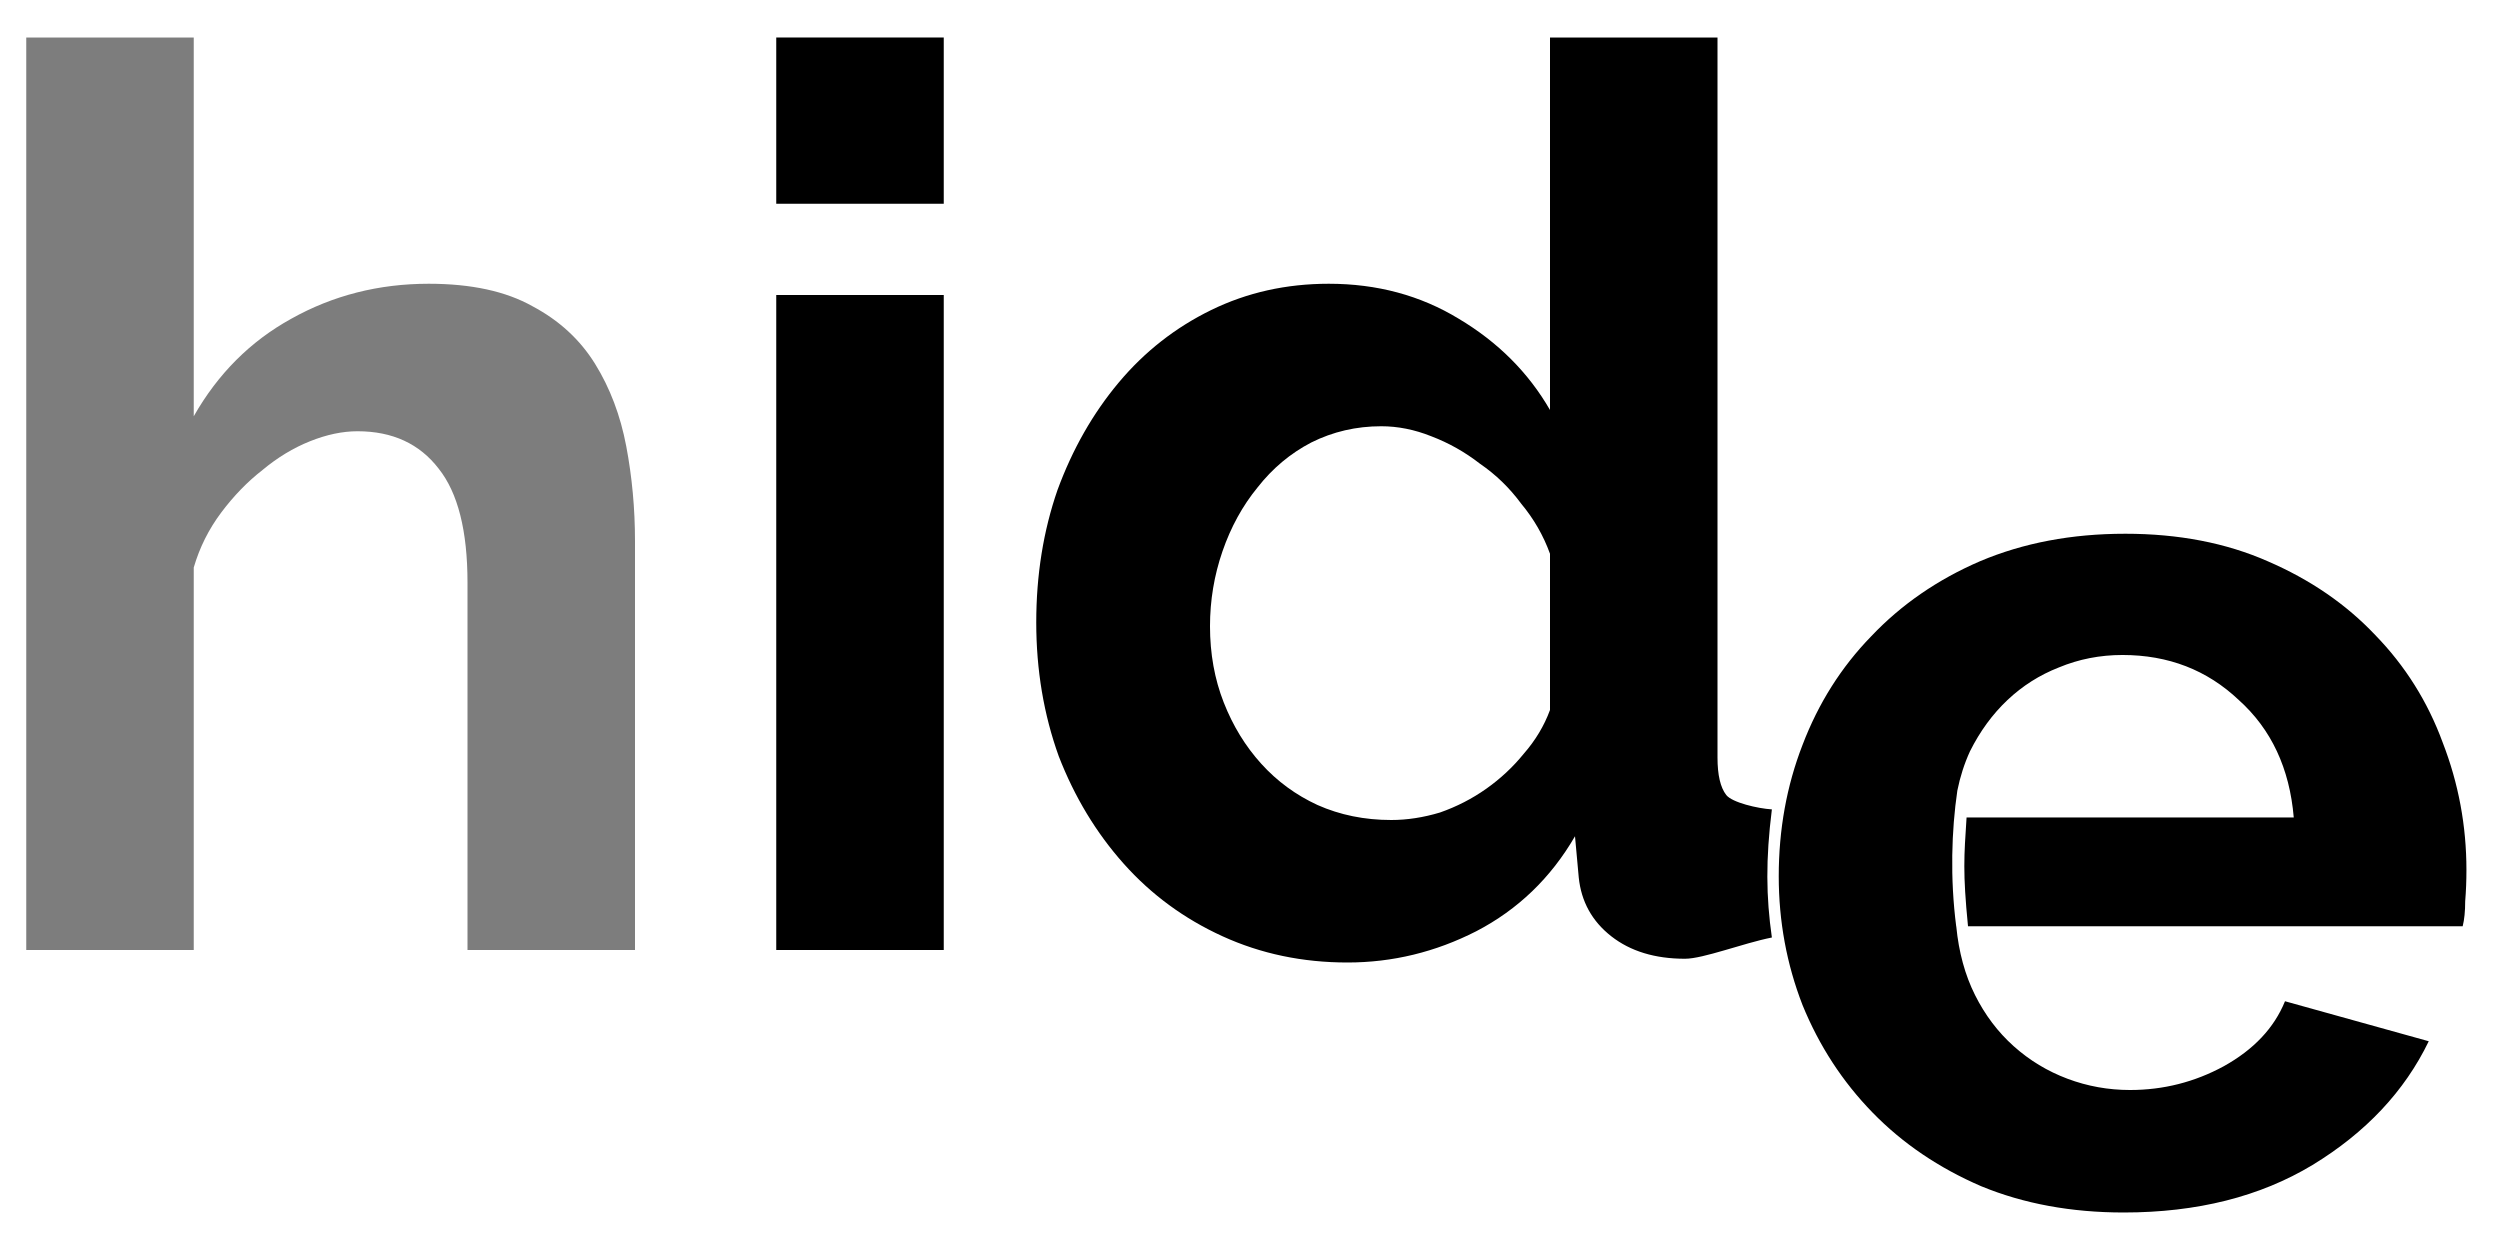
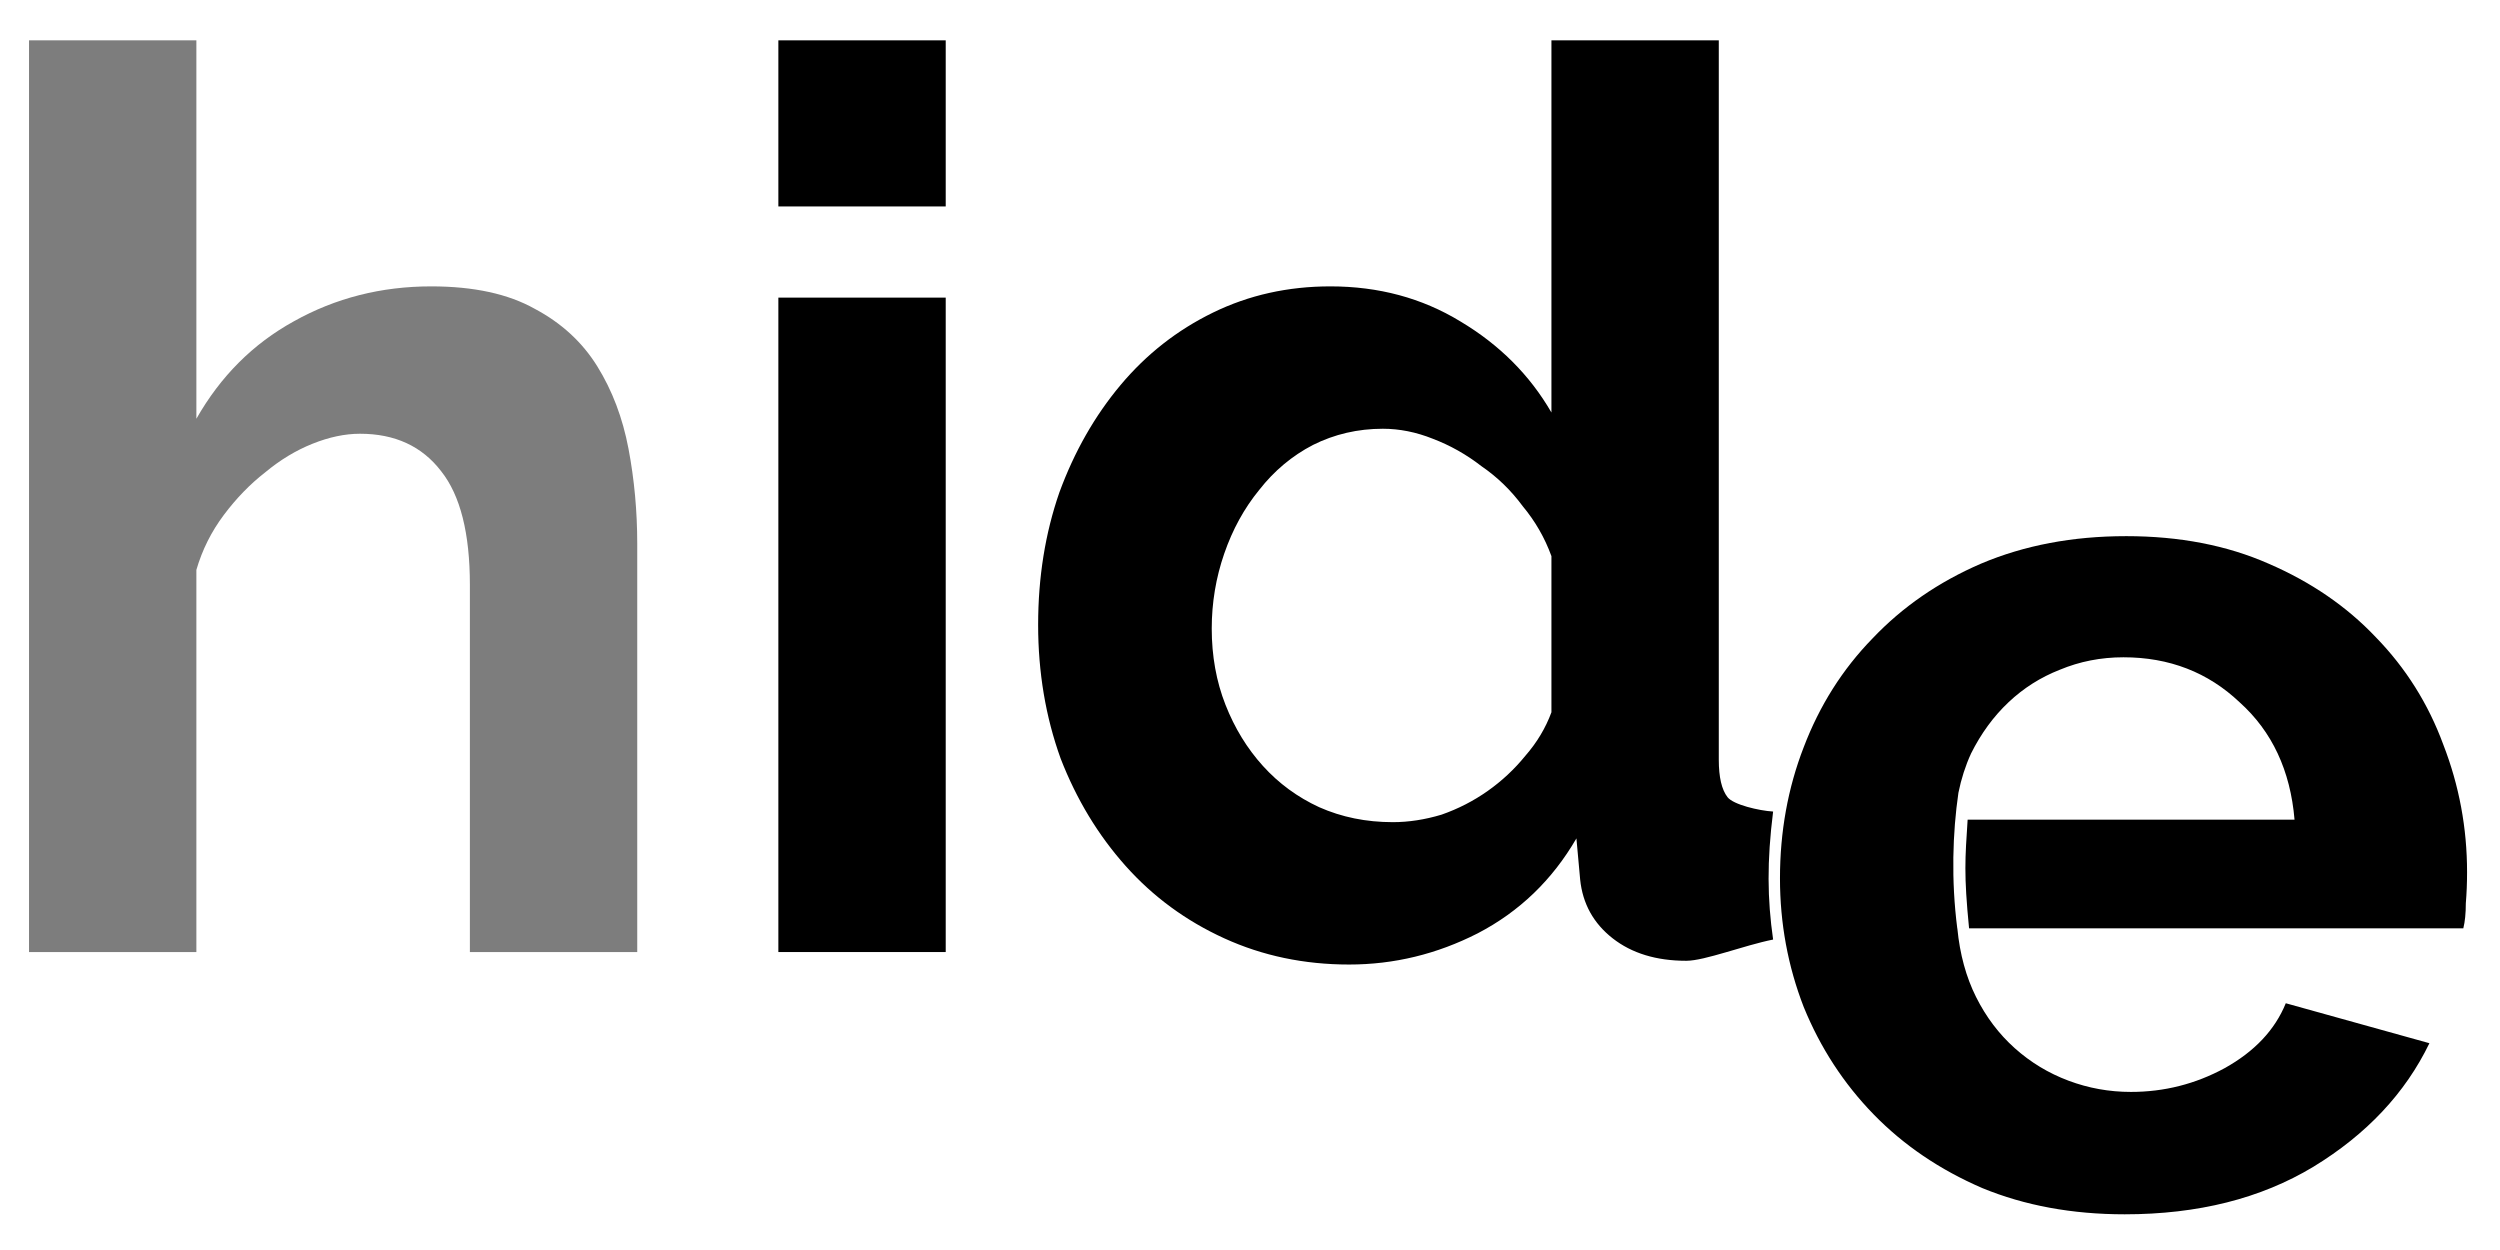
- <svg xmlns="http://www.w3.org/2000/svg" width="800" height="400" version="1.1" viewBox="0 0 800 400">
-   <g>
-     <g fill="#7d7d7d" aria-label="h">
-       <path d="m203.2 304h-53.6v-117.6q0-24.8-9.2-36.4-9.2-12-26-12-7.2 0-15.2 3.2t-15.2 9.2q-7.2 5.6-13.2 13.6t-8.8 17.6v122.4h-53.6v-292h53.6v121.2q11.6-20.4 31.2-31.2 20-11.2 44-11.2 20.4 0 33.2 7.2 12.8 6.8 20 18.4t10 26.4 2.8 30.4z" fill="#7d7d7d" />
+ <svg xmlns="http://www.w3.org/2000/svg" width="512" height="256" version="1.1" viewBox="0 0 512 256" id="svg24">
+   <defs id="defs28" />
+   <g id="g22" transform="matrix(0.6394381,0,0,0.6394381,0.5724847,0.5888684)">
+     <g fill="#7d7d7d" aria-label="h" id="g6">
+       <path d="M 203.2,304 H 149.6 V 186.4 q 0,-24.8 -9.2,-36.4 -9.2,-12 -26,-12 -7.2,0 -15.2,3.2 -8,3.2 -15.2,9.2 -7.2,5.6 -13.2,13.6 -6,8 -8.8,17.6 V 304 H 8.4 V 12 H 62 v 121.2 q 11.6,-20.4 31.2,-31.2 20,-11.2 44,-11.2 20.4,0 33.2,7.2 12.8,6.8 20,18.4 7.2,11.6 10,26.4 2.8,14.8 2.8,30.4 z" fill="#7d7d7d" id="path4" />
    </g>
-     <g>
-       <g transform="translate(-2)" aria-label="e">
-         <path transform="translate(2)" d="m680 170.8c-17.07 0-32.53 2.932-46.4 8.799-13.6 5.867-25.2 13.87-34.8 24-9.6 9.867-16.93 21.47-22 34.8-5.067 13.07-7.602 27.07-7.602 42 0 14.4 2.535 28.13 7.602 41.2 5.333 13.07 12.8 24.53 22.4 34.4s21.2 17.73 34.8 23.6c13.6 5.6 28.8 8.4 45.6 8.4 23.47 0 43.6-5.066 60.4-15.2 17.07-10.4 29.47-23.6 37.2-39.6l-46-12.8c-3.467 8.533-10 15.47-19.6 20.8-9.333 5.067-19.33 7.602-30 7.602-6.933 0-13.6-1.202-20-3.602s-12.13-5.865-17.2-10.4-9.2-10-12.4-16.4c-3.194-6.387-5.191-13.7-5.994-21.95l-0.021-0.023c-1.984-15.43-1.499-30.68 0.363-43.43 0.896-4.453 2.244-8.654 4.053-12.6 3.2-6.4 7.2-11.87 12-16.4s10.27-8 16.4-10.4c6.4-2.667 13.2-4 20.4-4 14.67 0 27.07 4.8 37.2 14.4 10.4 9.333 16.27 21.87 17.6 37.6h-104.7c-0.807 12.56-1.254 17.4 0.459 34.8h158.3c0.533-2.133 0.801-4.8 0.801-8 0.267-3.2 0.398-6.533 0.398-10 0-14.13-2.533-27.73-7.6-40.8-4.8-13.07-12-24.53-21.6-34.4-9.333-9.867-20.8-17.73-34.4-23.6-13.33-5.867-28.53-8.799-45.6-8.799z" />
+     <g id="g20">
+       <g transform="translate(-2)" aria-label="e" id="g10">
+         <path transform="translate(2)" d="m 680,170.8 c -17.07,0 -32.53,2.932 -46.4,8.799 -13.6,5.867 -25.2,13.87 -34.8,24 -9.6,9.867 -16.93,21.47 -22,34.8 -5.067,13.07 -7.602,27.07 -7.602,42 0,14.4 2.535,28.13 7.602,41.2 5.333,13.07 12.8,24.53 22.4,34.4 9.6,9.87 21.2,17.73 34.8,23.6 13.6,5.6 28.8,8.4 45.6,8.4 23.47,0 43.6,-5.066 60.4,-15.2 17.07,-10.4 29.47,-23.6 37.2,-39.6 l -46,-12.8 c -3.467,8.533 -10,15.47 -19.6,20.8 -9.333,5.067 -19.33,7.602 -30,7.602 -6.933,0 -13.6,-1.202 -20,-3.602 -6.4,-2.4 -12.13,-5.865 -17.2,-10.4 -5.07,-4.535 -9.2,-10 -12.4,-16.4 -3.194,-6.387 -5.191,-13.7 -5.994,-21.95 l -0.021,-0.023 c -1.984,-15.43 -1.499,-30.68 0.363,-43.43 0.896,-4.453 2.244,-8.654 4.053,-12.6 3.2,-6.4 7.2,-11.87 12,-16.4 4.8,-4.53 10.27,-8 16.4,-10.4 6.4,-2.667 13.2,-4 20.4,-4 14.67,0 27.07,4.8 37.2,14.4 10.4,9.333 16.27,21.87 17.6,37.6 h -104.7 c -0.807,12.56 -1.254,17.4 0.459,34.8 h 158.3 c 0.533,-2.133 0.801,-4.8 0.801,-8 0.267,-3.2 0.398,-6.533 0.398,-10 0,-14.13 -2.533,-27.73 -7.6,-40.8 -4.8,-13.07 -12,-24.53 -21.6,-34.4 -9.333,-9.867 -20.8,-17.73 -34.4,-23.6 -13.33,-5.867 -28.53,-8.799 -45.6,-8.799 z" id="path8" />
      </g>
-       <g aria-label="i">
-         <path d="m248.4 304v-209.6h53.6v209.6zm0-238.8v-53.2h53.6v53.2z" />
+       <g aria-label="i" id="g14">
+         <path d="M 248.4,304 V 94.4 H 302 V 304 Z m 0,-238.8 V 12 H 302 v 53.2 z" id="path12" />
      </g>
-       <g aria-label="d">
-         <path d="m431.2 308c-14.4 0-27.73-2.8-40-8.4s-22.8-13.33-31.6-23.2-15.73-21.33-20.8-34.4c-4.8-13.33-7.2-27.6-7.2-42.8s2.267-29.33 6.8-42.4c4.8-13.07 11.33-24.53 19.6-34.4s18.13-17.6 29.6-23.2 24-8.4 37.6-8.4c15.47 0 29.33 3.733 41.6 11.2 12.53 7.467 22.27 17.2 29.2 29.2v-119.2h53.6v230.4c0 5.6 0.933 9.6 2.8 12s10.07 4.333 14.6 4.6c-2 16-1.865 27.95 0 41-9.333 1.867-21.93 6.8-27.8 6.8-9.6 0-17.47-2.4-23.6-7.2s-9.6-11.07-10.4-18.8l-1.2-13.2c-7.733 13.33-18.27 23.47-31.6 30.4-13.07 6.667-26.8 10-41.2 10zm14-45.6c5.067 0 10.27-0.8 15.6-2.4 5.333-1.867 10.27-4.4 14.8-7.6s8.533-6.933 12-11.2c3.733-4.267 6.533-8.933 8.4-14v-50c-2.133-5.867-5.2-11.2-9.2-16-3.733-5.067-8.133-9.333-13.2-12.8-4.8-3.733-10-6.667-15.6-8.8-5.333-2.133-10.67-3.2-16-3.2-8 0-15.47 1.733-22.4 5.2-6.667 3.467-12.4 8.267-17.2 14.4-4.8 5.867-8.533 12.67-11.2 20.4s-4 15.73-4 24c0 8.8 1.467 16.93 4.4 24.4s6.933 14 12 19.6 11.07 10 18 13.2c7.2 3.2 15.07 4.8 23.6 4.8z" />
+       <g aria-label="d" id="g18">
+         <path d="m 431.2,308 c -14.4,0 -27.73,-2.8 -40,-8.4 -12.27,-5.6 -22.8,-13.33 -31.6,-23.2 -8.8,-9.87 -15.73,-21.33 -20.8,-34.4 -4.8,-13.33 -7.2,-27.6 -7.2,-42.8 0,-15.2 2.267,-29.33 6.8,-42.4 4.8,-13.07 11.33,-24.53 19.6,-34.4 8.27,-9.87 18.13,-17.6 29.6,-23.2 11.47,-5.6 24,-8.4 37.6,-8.4 15.47,0 29.33,3.733 41.6,11.2 12.53,7.467 22.27,17.2 29.2,29.2 V 12 h 53.6 v 230.4 c 0,5.6 0.933,9.6 2.8,12 1.867,2.4 10.07,4.333 14.6,4.6 -2,16 -1.865,27.95 0,41 -9.333,1.867 -21.93,6.8 -27.8,6.8 -9.6,0 -17.47,-2.4 -23.6,-7.2 -6.13,-4.8 -9.6,-11.07 -10.4,-18.8 L 504,267.6 c -7.733,13.33 -18.27,23.47 -31.6,30.4 -13.07,6.667 -26.8,10 -41.2,10 z m 14,-45.6 c 5.067,0 10.27,-0.8 15.6,-2.4 5.333,-1.867 10.27,-4.4 14.8,-7.6 4.53,-3.2 8.533,-6.933 12,-11.2 3.733,-4.267 6.533,-8.933 8.4,-14 v -50 c -2.133,-5.867 -5.2,-11.2 -9.2,-16 -3.733,-5.067 -8.133,-9.333 -13.2,-12.8 -4.8,-3.733 -10,-6.667 -15.6,-8.8 -5.333,-2.133 -10.67,-3.2 -16,-3.2 -8,0 -15.47,1.733 -22.4,5.2 -6.667,3.467 -12.4,8.267 -17.2,14.4 -4.8,5.867 -8.533,12.67 -11.2,20.4 -2.667,7.73 -4,15.73 -4,24 0,8.8 1.467,16.93 4.4,24.4 2.933,7.47 6.933,14 12,19.6 5.067,5.6 11.07,10 18,13.2 7.2,3.2 15.07,4.8 23.6,4.8 z" id="path16" />
      </g>
    </g>
  </g>
</svg>
